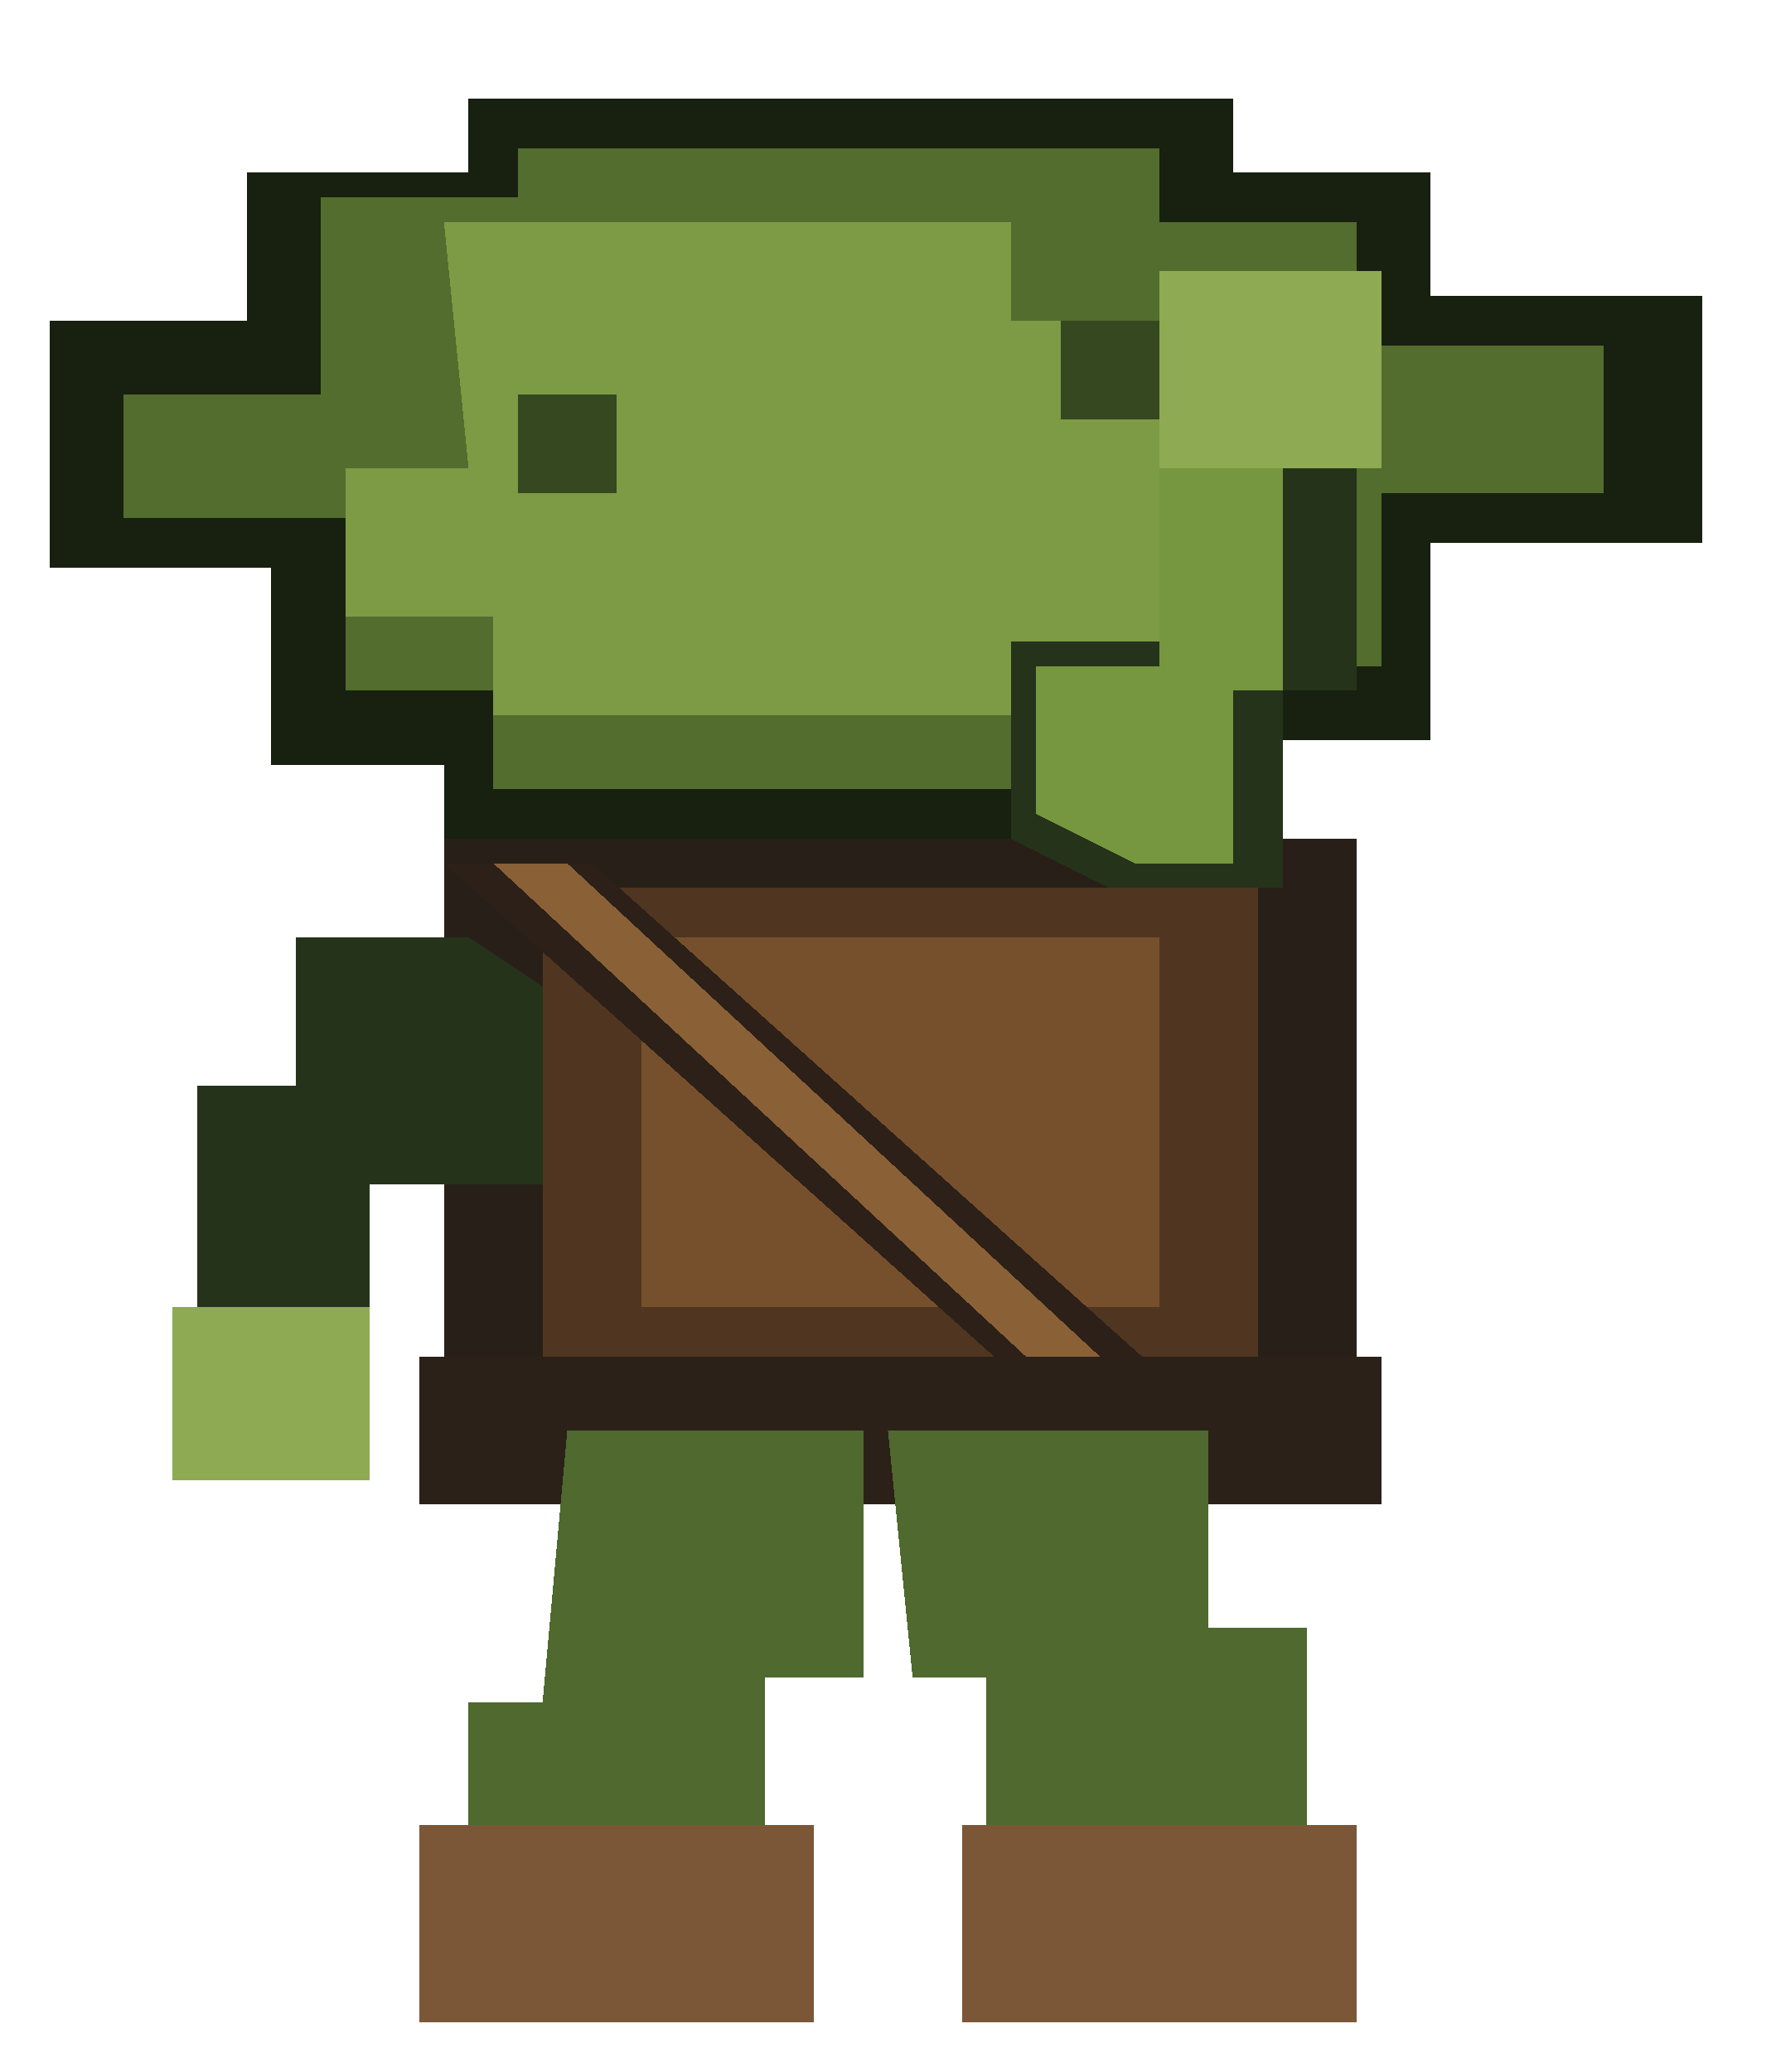
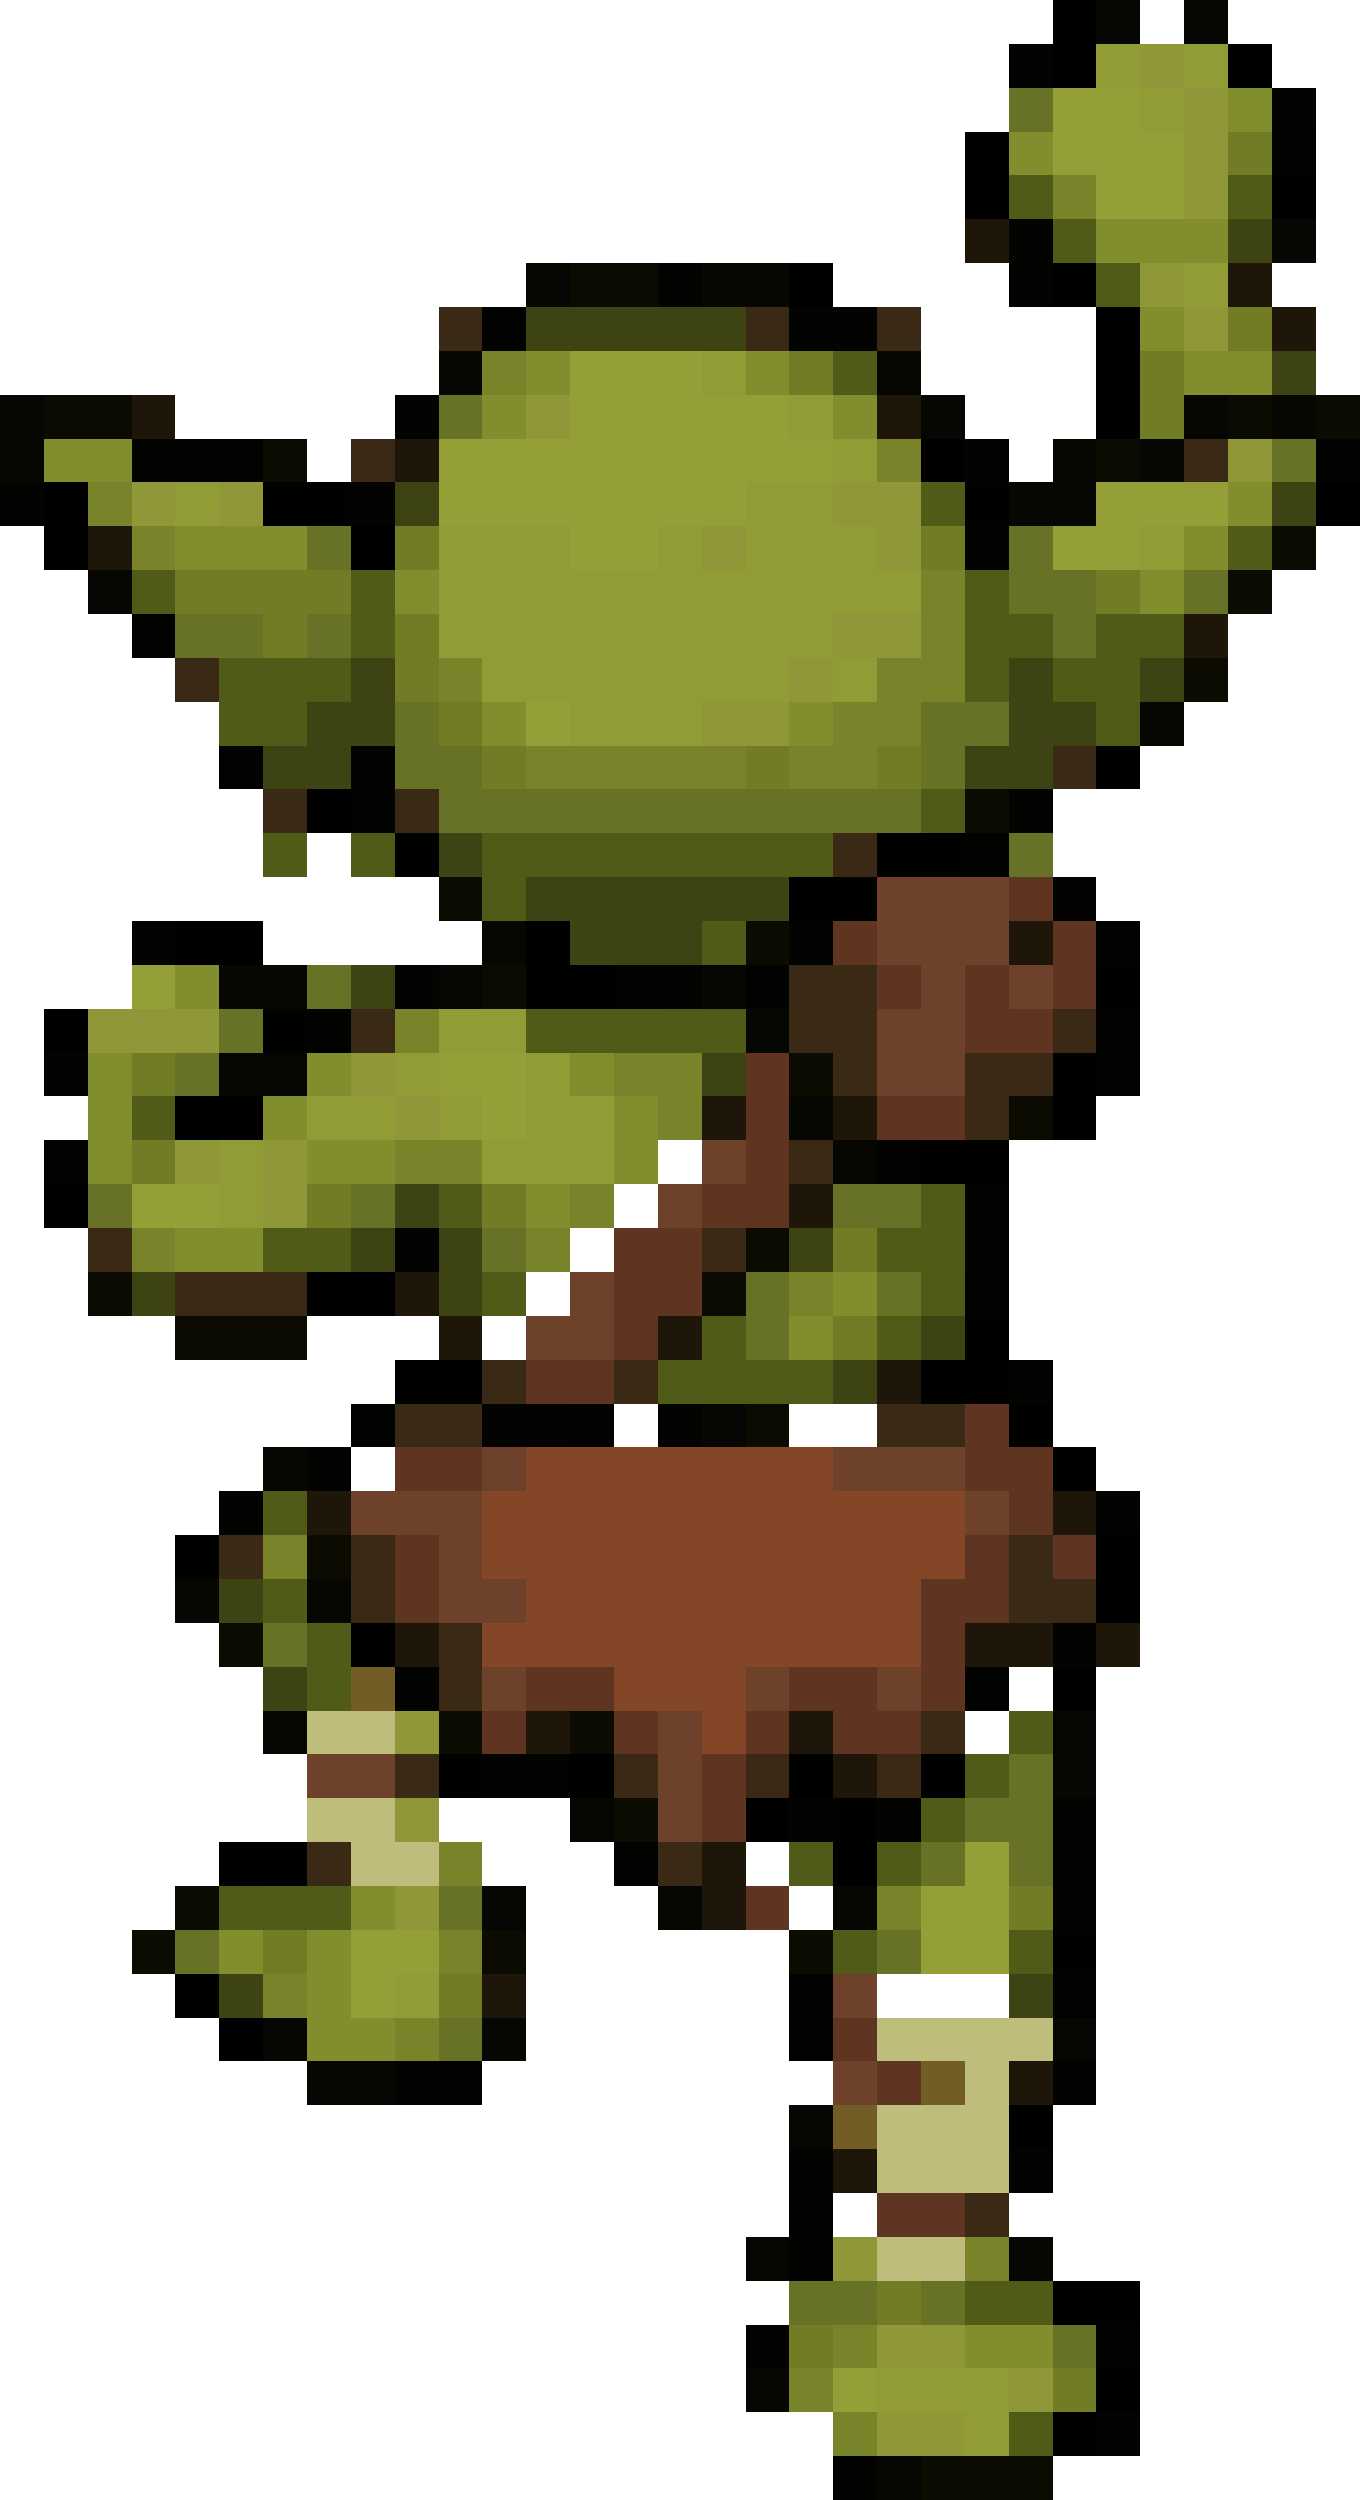
- <svg xmlns="http://www.w3.org/2000/svg" width="72" height="84" viewBox="0 0 72 84" shape-rendering="crispEdges">
-   <rect width="72" height="84" fill="none" />
-   <path fill="#182010" d="M10 7h9V4h31v3h8v5h11v10H58v8h-7v5H18v-4h-7v-8H2V13h8z" />
-   <path fill="#526d2d" d="M13 8h8V6h26v3h8v5h10v6h-9v7h-7v5H20v-4h-6v-7H5v-5h8z" />
-   <path fill="#7d9a45" d="M18 9h23v4h8v5h5v7h-7v4H20v-4h-6v-6h5z" />
-   <rect x="21" y="16" width="4" height="4" fill="#354820" />
-   <rect x="43" y="13" width="4" height="4" fill="#354820" />
-   <rect x="49" y="24" width="4" height="4" fill="#354820" />
-   <path fill="#282018" d="M18 34h37v25H18z" />
-   <path fill="#503620" d="M22 36h29v20H22z" />
-   <path fill="#76502d" d="M26 38h21v15H26z" />
-   <path fill="#2c2018" d="M18 35h6l29 26h-6z" />
-   <path fill="#8a6036" d="M20 35h3l27 25h-3z" />
-   <rect x="17" y="55" width="39" height="6" fill="#2b2118" />
-   <path fill="#25331a" d="M45 36h7v-8h3V15h-8v11h-6v8z" />
-   <path fill="#769640" d="M46 35h4v-7h2V18h-5v9h-5v6z" />
-   <rect x="47" y="11" width="9" height="8" fill="#8eaa52" />
-   <path fill="#25331a" d="M19 38h-7v6H8v12h7v-8h7v-8z" />
-   <rect x="7" y="53" width="8" height="7" fill="#8eaa52" />
-   <path fill="#4f692e" d="M36 58h13v8h4v14H40V68h-3z" />
-   <path fill="#4f692e" d="M23 58h12v10h-4v12H19V69h3z" />
-   <rect x="17" y="74" width="16" height="8" fill="#7b5738" />
-   <rect x="39" y="74" width="16" height="8" fill="#7b5738" />
+ <svg xmlns="http://www.w3.org/2000/svg" width="31" height="57" viewBox="0 0 31 57" shape-rendering="crispEdges">
+   <rect x="24" y="0" width="1" height="1" fill="#010100" />
+   <rect x="25" y="0" width="1" height="1" fill="#060702" />
+   <rect x="27" y="0" width="1" height="1" fill="#060702" />
+   <rect x="23" y="1" width="1" height="1" fill="#030401" />
+   <rect x="24" y="1" width="1" height="1" fill="#010100" />
+   <rect x="25" y="1" width="1" height="1" fill="#919c36" />
+   <rect x="26" y="1" width="1" height="1" fill="#8f9739" />
+   <rect x="27" y="1" width="1" height="1" fill="#919c36" />
+   <rect x="28" y="1" width="1" height="1" fill="#010100" />
+   <rect x="23" y="2" width="1" height="1" fill="#687226" />
+   <rect x="24" y="2" width="2" height="1" fill="#959f37" />
+   <rect x="26" y="2" width="1" height="1" fill="#919c36" />
+   <rect x="27" y="2" width="1" height="1" fill="#8f9739" />
+   <rect x="28" y="2" width="1" height="1" fill="#828d2e" />
+   <rect x="29" y="2" width="1" height="1" fill="#030401" />
+   <rect x="22" y="3" width="1" height="1" fill="#010100" />
+   <rect x="23" y="3" width="1" height="1" fill="#828d2e" />
+   <rect x="24" y="3" width="3" height="1" fill="#959f37" />
+   <rect x="27" y="3" width="1" height="1" fill="#8f9739" />
+   <rect x="28" y="3" width="1" height="1" fill="#717c25" />
+   <rect x="29" y="3" width="1" height="1" fill="#020201" />
+   <rect x="22" y="4" width="1" height="1" fill="#000000" />
+   <rect x="23" y="4" width="1" height="1" fill="#505b18" />
+   <rect x="24" y="4" width="1" height="1" fill="#78832a" />
+   <rect x="25" y="4" width="2" height="1" fill="#959f37" />
+   <rect x="27" y="4" width="1" height="1" fill="#8f9739" />
+   <rect x="28" y="4" width="1" height="1" fill="#505b18" />
+   <rect x="29" y="4" width="1" height="1" fill="#000000" />
+   <rect x="22" y="5" width="1" height="1" fill="#1e1609" />
+   <rect x="23" y="5" width="1" height="1" fill="#030401" />
+   <rect x="24" y="5" width="1" height="1" fill="#505b18" />
+   <rect x="25" y="5" width="3" height="1" fill="#828d2e" />
+   <rect x="28" y="5" width="1" height="1" fill="#3e4314" />
+   <rect x="29" y="5" width="1" height="1" fill="#060702" />
+   <rect x="12" y="6" width="1" height="1" fill="#060702" />
+   <rect x="13" y="6" width="2" height="1" fill="#0b0b02" />
+   <rect x="15" y="6" width="1" height="1" fill="#030401" />
+   <rect x="16" y="6" width="2" height="1" fill="#060702" />
+   <rect x="18" y="6" width="1" height="1" fill="#010100" />
+   <rect x="23" y="6" width="1" height="1" fill="#030401" />
+   <rect x="24" y="6" width="1" height="1" fill="#010000" />
+   <rect x="25" y="6" width="1" height="1" fill="#505b18" />
+   <rect x="26" y="6" width="1" height="1" fill="#8f9739" />
+   <rect x="27" y="6" width="1" height="1" fill="#919c36" />
+   <rect x="28" y="6" width="1" height="1" fill="#1e1609" />
+   <rect x="10" y="7" width="1" height="1" fill="#3a2915" />
+   <rect x="11" y="7" width="1" height="1" fill="#020201" />
+   <rect x="12" y="7" width="5" height="1" fill="#3e4314" />
+   <rect x="17" y="7" width="1" height="1" fill="#3a2915" />
+   <rect x="18" y="7" width="2" height="1" fill="#030401" />
+   <rect x="20" y="7" width="1" height="1" fill="#3a2915" />
+   <rect x="25" y="7" width="1" height="1" fill="#000001" />
+   <rect x="26" y="7" width="1" height="1" fill="#828d2e" />
+   <rect x="27" y="7" width="1" height="1" fill="#8f9739" />
+   <rect x="28" y="7" width="1" height="1" fill="#717c25" />
+   <rect x="29" y="7" width="1" height="1" fill="#1e1609" />
+   <rect x="10" y="8" width="1" height="1" fill="#060702" />
+   <rect x="11" y="8" width="1" height="1" fill="#78832a" />
+   <rect x="12" y="8" width="1" height="1" fill="#828d2e" />
+   <rect x="13" y="8" width="3" height="1" fill="#959f37" />
+   <rect x="16" y="8" width="1" height="1" fill="#919c36" />
+   <rect x="17" y="8" width="1" height="1" fill="#828d2e" />
+   <rect x="18" y="8" width="1" height="1" fill="#717c25" />
+   <rect x="19" y="8" width="1" height="1" fill="#505b18" />
+   <rect x="20" y="8" width="1" height="1" fill="#060702" />
+   <rect x="25" y="8" width="1" height="1" fill="#000000" />
+   <rect x="26" y="8" width="1" height="1" fill="#717c25" />
+   <rect x="27" y="8" width="2" height="1" fill="#828d2e" />
+   <rect x="29" y="8" width="1" height="1" fill="#3e4314" />
+   <rect x="0" y="9" width="1" height="1" fill="#060702" />
+   <rect x="1" y="9" width="2" height="1" fill="#0b0b02" />
+   <rect x="3" y="9" width="1" height="1" fill="#1e1609" />
+   <rect x="9" y="9" width="1" height="1" fill="#030401" />
+   <rect x="10" y="9" width="1" height="1" fill="#687226" />
+   <rect x="11" y="9" width="1" height="1" fill="#828d2e" />
+   <rect x="12" y="9" width="1" height="1" fill="#8f9739" />
+   <rect x="13" y="9" width="5" height="1" fill="#959f37" />
+   <rect x="18" y="9" width="1" height="1" fill="#919c36" />
+   <rect x="19" y="9" width="1" height="1" fill="#828d2e" />
+   <rect x="20" y="9" width="1" height="1" fill="#1e1609" />
+   <rect x="21" y="9" width="1" height="1" fill="#060702" />
+   <rect x="25" y="9" width="1" height="1" fill="#000000" />
+   <rect x="26" y="9" width="1" height="1" fill="#717c25" />
+   <rect x="27" y="9" width="1" height="1" fill="#060702" />
+   <rect x="28" y="9" width="1" height="1" fill="#0b0b02" />
+   <rect x="29" y="9" width="1" height="1" fill="#060702" />
+   <rect x="30" y="9" width="1" height="1" fill="#0b0b02" />
+   <rect x="0" y="10" width="1" height="1" fill="#060702" />
+   <rect x="1" y="10" width="2" height="1" fill="#828d2e" />
+   <rect x="3" y="10" width="3" height="1" fill="#020201" />
+   <rect x="6" y="10" width="1" height="1" fill="#0b0b02" />
+   <rect x="8" y="10" width="1" height="1" fill="#3a2915" />
+   <rect x="9" y="10" width="1" height="1" fill="#1e1609" />
+   <rect x="10" y="10" width="9" height="1" fill="#959f37" />
+   <rect x="19" y="10" width="1" height="1" fill="#919c36" />
+   <rect x="20" y="10" width="1" height="1" fill="#78832a" />
+   <rect x="21" y="10" width="1" height="1" fill="#000000" />
+   <rect x="22" y="10" width="1" height="1" fill="#030401" />
+   <rect x="24" y="10" width="1" height="1" fill="#060702" />
+   <rect x="25" y="10" width="1" height="1" fill="#0b0b02" />
+   <rect x="26" y="10" width="1" height="1" fill="#060702" />
+   <rect x="27" y="10" width="1" height="1" fill="#3a2915" />
+   <rect x="28" y="10" width="1" height="1" fill="#8f9739" />
+   <rect x="29" y="10" width="1" height="1" fill="#687226" />
+   <rect x="30" y="10" width="1" height="1" fill="#030401" />
+   <rect x="0" y="11" width="1" height="1" fill="#030401" />
+   <rect x="1" y="11" width="1" height="1" fill="#000000" />
+   <rect x="2" y="11" width="1" height="1" fill="#78832a" />
+   <rect x="3" y="11" width="1" height="1" fill="#8f9739" />
+   <rect x="4" y="11" width="1" height="1" fill="#919c36" />
+   <rect x="5" y="11" width="1" height="1" fill="#8f9739" />
+   <rect x="6" y="11" width="2" height="1" fill="#010100" />
+   <rect x="8" y="11" width="1" height="1" fill="#030401" />
+   <rect x="9" y="11" width="1" height="1" fill="#3e4314" />
+   <rect x="10" y="11" width="7" height="1" fill="#959f37" />
+   <rect x="17" y="11" width="2" height="1" fill="#919c36" />
+   <rect x="19" y="11" width="2" height="1" fill="#8f9739" />
+   <rect x="21" y="11" width="1" height="1" fill="#505b18" />
+   <rect x="22" y="11" width="1" height="1" fill="#010100" />
+   <rect x="23" y="11" width="2" height="1" fill="#060702" />
+   <rect x="25" y="11" width="3" height="1" fill="#959f37" />
+   <rect x="28" y="11" width="1" height="1" fill="#828d2e" />
+   <rect x="29" y="11" width="1" height="1" fill="#3e4314" />
+   <rect x="30" y="11" width="1" height="1" fill="#000000" />
+   <rect x="1" y="12" width="1" height="1" fill="#010100" />
+   <rect x="2" y="12" width="1" height="1" fill="#1e1609" />
+   <rect x="3" y="12" width="1" height="1" fill="#78832a" />
+   <rect x="4" y="12" width="3" height="1" fill="#828d2e" />
+   <rect x="7" y="12" width="1" height="1" fill="#687226" />
+   <rect x="8" y="12" width="1" height="1" fill="#000000" />
+   <rect x="9" y="12" width="1" height="1" fill="#717c25" />
+   <rect x="10" y="12" width="3" height="1" fill="#919c36" />
+   <rect x="13" y="12" width="2" height="1" fill="#959f37" />
+   <rect x="15" y="12" width="1" height="1" fill="#919c36" />
+   <rect x="16" y="12" width="1" height="1" fill="#8f9739" />
+   <rect x="17" y="12" width="3" height="1" fill="#919c36" />
+   <rect x="20" y="12" width="1" height="1" fill="#8f9739" />
+   <rect x="21" y="12" width="1" height="1" fill="#717c25" />
+   <rect x="22" y="12" width="1" height="1" fill="#030401" />
+   <rect x="23" y="12" width="1" height="1" fill="#687226" />
+   <rect x="24" y="12" width="2" height="1" fill="#959f37" />
+   <rect x="26" y="12" width="1" height="1" fill="#919c36" />
+   <rect x="27" y="12" width="1" height="1" fill="#828d2e" />
+   <rect x="28" y="12" width="1" height="1" fill="#505b18" />
+   <rect x="29" y="12" width="1" height="1" fill="#0b0b02" />
+   <rect x="2" y="13" width="1" height="1" fill="#060702" />
+   <rect x="3" y="13" width="1" height="1" fill="#505b18" />
+   <rect x="4" y="13" width="4" height="1" fill="#717c25" />
+   <rect x="8" y="13" width="1" height="1" fill="#505b18" />
+   <rect x="9" y="13" width="1" height="1" fill="#828d2e" />
+   <rect x="10" y="13" width="11" height="1" fill="#919c36" />
+   <rect x="21" y="13" width="1" height="1" fill="#78832a" />
+   <rect x="22" y="13" width="1" height="1" fill="#505b18" />
+   <rect x="23" y="13" width="2" height="1" fill="#687226" />
+   <rect x="25" y="13" width="1" height="1" fill="#717c25" />
+   <rect x="26" y="13" width="1" height="1" fill="#828d2e" />
+   <rect x="27" y="13" width="1" height="1" fill="#687226" />
+   <rect x="28" y="13" width="1" height="1" fill="#0b0b02" />
+   <rect x="3" y="14" width="1" height="1" fill="#020201" />
+   <rect x="4" y="14" width="2" height="1" fill="#687226" />
+   <rect x="6" y="14" width="1" height="1" fill="#717c25" />
+   <rect x="7" y="14" width="1" height="1" fill="#687226" />
+   <rect x="8" y="14" width="1" height="1" fill="#505b18" />
+   <rect x="9" y="14" width="1" height="1" fill="#717c25" />
+   <rect x="10" y="14" width="9" height="1" fill="#919c36" />
+   <rect x="19" y="14" width="2" height="1" fill="#8f9739" />
+   <rect x="21" y="14" width="1" height="1" fill="#78832a" />
+   <rect x="22" y="14" width="2" height="1" fill="#505b18" />
+   <rect x="24" y="14" width="1" height="1" fill="#687226" />
+   <rect x="25" y="14" width="2" height="1" fill="#505b18" />
+   <rect x="27" y="14" width="1" height="1" fill="#1e1609" />
+   <rect x="4" y="15" width="1" height="1" fill="#3a2915" />
+   <rect x="5" y="15" width="3" height="1" fill="#505b18" />
+   <rect x="8" y="15" width="1" height="1" fill="#3e4314" />
+   <rect x="9" y="15" width="1" height="1" fill="#717c25" />
+   <rect x="10" y="15" width="1" height="1" fill="#78832a" />
+   <rect x="11" y="15" width="7" height="1" fill="#919c36" />
+   <rect x="18" y="15" width="1" height="1" fill="#8f9739" />
+   <rect x="19" y="15" width="1" height="1" fill="#919c36" />
+   <rect x="20" y="15" width="2" height="1" fill="#78832a" />
+   <rect x="22" y="15" width="1" height="1" fill="#505b18" />
+   <rect x="23" y="15" width="1" height="1" fill="#3e4314" />
+   <rect x="24" y="15" width="2" height="1" fill="#505b18" />
+   <rect x="26" y="15" width="1" height="1" fill="#3e4314" />
+   <rect x="27" y="15" width="1" height="1" fill="#0b0b02" />
+   <rect x="5" y="16" width="2" height="1" fill="#505b18" />
+   <rect x="7" y="16" width="2" height="1" fill="#3e4314" />
+   <rect x="9" y="16" width="1" height="1" fill="#687226" />
+   <rect x="10" y="16" width="1" height="1" fill="#717c25" />
+   <rect x="11" y="16" width="1" height="1" fill="#828d2e" />
+   <rect x="12" y="16" width="1" height="1" fill="#959f37" />
+   <rect x="13" y="16" width="3" height="1" fill="#919c36" />
+   <rect x="16" y="16" width="2" height="1" fill="#8f9739" />
+   <rect x="18" y="16" width="1" height="1" fill="#828d2e" />
+   <rect x="19" y="16" width="2" height="1" fill="#78832a" />
+   <rect x="21" y="16" width="2" height="1" fill="#687226" />
+   <rect x="23" y="16" width="2" height="1" fill="#3e4314" />
+   <rect x="25" y="16" width="1" height="1" fill="#505b18" />
+   <rect x="26" y="16" width="1" height="1" fill="#060702" />
+   <rect x="5" y="17" width="1" height="1" fill="#020201" />
+   <rect x="6" y="17" width="2" height="1" fill="#3e4314" />
+   <rect x="8" y="17" width="1" height="1" fill="#030401" />
+   <rect x="9" y="17" width="2" height="1" fill="#687226" />
+   <rect x="11" y="17" width="1" height="1" fill="#717c25" />
+   <rect x="12" y="17" width="5" height="1" fill="#78832a" />
+   <rect x="17" y="17" width="1" height="1" fill="#717c25" />
+   <rect x="18" y="17" width="2" height="1" fill="#78832a" />
+   <rect x="20" y="17" width="1" height="1" fill="#717c25" />
+   <rect x="21" y="17" width="1" height="1" fill="#687226" />
+   <rect x="22" y="17" width="2" height="1" fill="#3e4314" />
+   <rect x="24" y="17" width="1" height="1" fill="#3a2915" />
+   <rect x="25" y="17" width="1" height="1" fill="#010100" />
+   <rect x="6" y="18" width="1" height="1" fill="#3a2915" />
+   <rect x="7" y="18" width="1" height="1" fill="#010000" />
+   <rect x="8" y="18" width="1" height="1" fill="#030401" />
+   <rect x="9" y="18" width="1" height="1" fill="#3a2915" />
+   <rect x="10" y="18" width="11" height="1" fill="#687226" />
+   <rect x="21" y="18" width="1" height="1" fill="#505b18" />
+   <rect x="22" y="18" width="1" height="1" fill="#0b0b02" />
+   <rect x="23" y="18" width="1" height="1" fill="#030401" />
+   <rect x="6" y="19" width="1" height="1" fill="#505b18" />
+   <rect x="8" y="19" width="1" height="1" fill="#505b18" />
+   <rect x="9" y="19" width="1" height="1" fill="#010100" />
+   <rect x="10" y="19" width="1" height="1" fill="#3e4314" />
+   <rect x="11" y="19" width="8" height="1" fill="#505b18" />
+   <rect x="19" y="19" width="1" height="1" fill="#3a2915" />
+   <rect x="20" y="19" width="1" height="1" fill="#000000" />
+   <rect x="21" y="19" width="1" height="1" fill="#010100" />
+   <rect x="22" y="19" width="1" height="1" fill="#020201" />
+   <rect x="23" y="19" width="1" height="1" fill="#687226" />
+   <rect x="10" y="20" width="1" height="1" fill="#0b0b02" />
+   <rect x="11" y="20" width="1" height="1" fill="#505b18" />
+   <rect x="12" y="20" width="6" height="1" fill="#3e4314" />
+   <rect x="18" y="20" width="1" height="1" fill="#000000" />
+   <rect x="19" y="20" width="1" height="1" fill="#010100" />
+   <rect x="20" y="20" width="3" height="1" fill="#6e412b" />
+   <rect x="23" y="20" width="1" height="1" fill="#5f3521" />
+   <rect x="24" y="20" width="1" height="1" fill="#030401" />
+   <rect x="3" y="21" width="1" height="1" fill="#030401" />
+   <rect x="4" y="21" width="1" height="1" fill="#010000" />
+   <rect x="5" y="21" width="1" height="1" fill="#000000" />
+   <rect x="11" y="21" width="1" height="1" fill="#060702" />
+   <rect x="12" y="21" width="1" height="1" fill="#010100" />
+   <rect x="13" y="21" width="3" height="1" fill="#3e4314" />
+   <rect x="16" y="21" width="1" height="1" fill="#505b18" />
+   <rect x="17" y="21" width="1" height="1" fill="#0b0b02" />
+   <rect x="18" y="21" width="1" height="1" fill="#030401" />
+   <rect x="19" y="21" width="1" height="1" fill="#5f3521" />
+   <rect x="20" y="21" width="3" height="1" fill="#6e412b" />
+   <rect x="23" y="21" width="1" height="1" fill="#1e1609" />
+   <rect x="24" y="21" width="1" height="1" fill="#5f3521" />
+   <rect x="25" y="21" width="1" height="1" fill="#020201" />
+   <rect x="3" y="22" width="1" height="1" fill="#959f37" />
+   <rect x="4" y="22" width="1" height="1" fill="#828d2e" />
+   <rect x="5" y="22" width="2" height="1" fill="#060702" />
+   <rect x="7" y="22" width="1" height="1" fill="#687226" />
+   <rect x="8" y="22" width="1" height="1" fill="#3e4314" />
+   <rect x="9" y="22" width="1" height="1" fill="#030401" />
+   <rect x="10" y="22" width="1" height="1" fill="#060702" />
+   <rect x="11" y="22" width="1" height="1" fill="#0b0b02" />
+   <rect x="12" y="22" width="1" height="1" fill="#010100" />
+   <rect x="13" y="22" width="1" height="1" fill="#010000" />
+   <rect x="14" y="22" width="1" height="1" fill="#020201" />
+   <rect x="15" y="22" width="1" height="1" fill="#030401" />
+   <rect x="16" y="22" width="1" height="1" fill="#060702" />
+   <rect x="17" y="22" width="1" height="1" fill="#020201" />
+   <rect x="18" y="22" width="2" height="1" fill="#3a2915" />
+   <rect x="20" y="22" width="1" height="1" fill="#5f3521" />
+   <rect x="21" y="22" width="1" height="1" fill="#6e412b" />
+   <rect x="22" y="22" width="1" height="1" fill="#5f3521" />
+   <rect x="23" y="22" width="1" height="1" fill="#6e412b" />
+   <rect x="24" y="22" width="1" height="1" fill="#5f3521" />
+   <rect x="25" y="22" width="1" height="1" fill="#010100" />
+   <rect x="1" y="23" width="1" height="1" fill="#010100" />
+   <rect x="2" y="23" width="3" height="1" fill="#8f9739" />
+   <rect x="5" y="23" width="1" height="1" fill="#687226" />
+   <rect x="6" y="23" width="1" height="1" fill="#010100" />
+   <rect x="7" y="23" width="1" height="1" fill="#020201" />
+   <rect x="8" y="23" width="1" height="1" fill="#3a2915" />
+   <rect x="9" y="23" width="1" height="1" fill="#78832a" />
+   <rect x="10" y="23" width="2" height="1" fill="#919c36" />
+   <rect x="12" y="23" width="5" height="1" fill="#505b18" />
+   <rect x="17" y="23" width="1" height="1" fill="#060702" />
+   <rect x="18" y="23" width="2" height="1" fill="#3a2915" />
+   <rect x="20" y="23" width="2" height="1" fill="#6e412b" />
+   <rect x="22" y="23" width="2" height="1" fill="#5f3521" />
+   <rect x="24" y="23" width="1" height="1" fill="#3a2915" />
+   <rect x="25" y="23" width="1" height="1" fill="#020201" />
+   <rect x="1" y="24" width="1" height="1" fill="#030401" />
+   <rect x="2" y="24" width="1" height="1" fill="#828d2e" />
+   <rect x="3" y="24" width="1" height="1" fill="#717c25" />
+   <rect x="4" y="24" width="1" height="1" fill="#687226" />
+   <rect x="5" y="24" width="2" height="1" fill="#060702" />
+   <rect x="7" y="24" width="1" height="1" fill="#828d2e" />
+   <rect x="8" y="24" width="1" height="1" fill="#8f9739" />
+   <rect x="9" y="24" width="1" height="1" fill="#919c36" />
+   <rect x="10" y="24" width="2" height="1" fill="#959f37" />
+   <rect x="12" y="24" width="1" height="1" fill="#919c36" />
+   <rect x="13" y="24" width="1" height="1" fill="#828d2e" />
+   <rect x="14" y="24" width="2" height="1" fill="#78832a" />
+   <rect x="16" y="24" width="1" height="1" fill="#3e4314" />
+   <rect x="17" y="24" width="1" height="1" fill="#5f3521" />
+   <rect x="18" y="24" width="1" height="1" fill="#0b0b02" />
+   <rect x="19" y="24" width="1" height="1" fill="#3a2915" />
+   <rect x="20" y="24" width="2" height="1" fill="#6e412b" />
+   <rect x="22" y="24" width="2" height="1" fill="#3a2915" />
+   <rect x="24" y="24" width="1" height="1" fill="#000000" />
+   <rect x="25" y="24" width="1" height="1" fill="#020201" />
+   <rect x="2" y="25" width="1" height="1" fill="#828d2e" />
+   <rect x="3" y="25" width="1" height="1" fill="#505b18" />
+   <rect x="4" y="25" width="1" height="1" fill="#000000" />
+   <rect x="5" y="25" width="1" height="1" fill="#010100" />
+   <rect x="6" y="25" width="1" height="1" fill="#828d2e" />
+   <rect x="7" y="25" width="2" height="1" fill="#919c36" />
+   <rect x="9" y="25" width="1" height="1" fill="#8f9739" />
+   <rect x="10" y="25" width="1" height="1" fill="#919c36" />
+   <rect x="11" y="25" width="1" height="1" fill="#959f37" />
+   <rect x="12" y="25" width="2" height="1" fill="#919c36" />
+   <rect x="14" y="25" width="1" height="1" fill="#828d2e" />
+   <rect x="15" y="25" width="1" height="1" fill="#78832a" />
+   <rect x="16" y="25" width="1" height="1" fill="#1e1609" />
+   <rect x="17" y="25" width="1" height="1" fill="#5f3521" />
+   <rect x="18" y="25" width="1" height="1" fill="#060702" />
+   <rect x="19" y="25" width="1" height="1" fill="#1e1609" />
+   <rect x="20" y="25" width="2" height="1" fill="#5f3521" />
+   <rect x="22" y="25" width="1" height="1" fill="#3a2915" />
+   <rect x="23" y="25" width="1" height="1" fill="#0b0b02" />
+   <rect x="24" y="25" width="1" height="1" fill="#000000" />
+   <rect x="1" y="26" width="1" height="1" fill="#020201" />
+   <rect x="2" y="26" width="1" height="1" fill="#828d2e" />
+   <rect x="3" y="26" width="1" height="1" fill="#717c25" />
+   <rect x="4" y="26" width="1" height="1" fill="#8f9739" />
+   <rect x="5" y="26" width="1" height="1" fill="#919c36" />
+   <rect x="6" y="26" width="1" height="1" fill="#8f9739" />
+   <rect x="7" y="26" width="2" height="1" fill="#828d2e" />
+   <rect x="9" y="26" width="2" height="1" fill="#78832a" />
+   <rect x="11" y="26" width="3" height="1" fill="#919c36" />
+   <rect x="14" y="26" width="1" height="1" fill="#828d2e" />
+   <rect x="16" y="26" width="1" height="1" fill="#6e412b" />
+   <rect x="17" y="26" width="1" height="1" fill="#5f3521" />
+   <rect x="18" y="26" width="1" height="1" fill="#3a2915" />
+   <rect x="19" y="26" width="1" height="1" fill="#060702" />
+   <rect x="20" y="26" width="1" height="1" fill="#030401" />
+   <rect x="21" y="26" width="1" height="1" fill="#010000" />
+   <rect x="22" y="26" width="1" height="1" fill="#000000" />
+   <rect x="1" y="27" width="1" height="1" fill="#000000" />
+   <rect x="2" y="27" width="1" height="1" fill="#687226" />
+   <rect x="3" y="27" width="2" height="1" fill="#959f37" />
+   <rect x="5" y="27" width="1" height="1" fill="#919c36" />
+   <rect x="6" y="27" width="1" height="1" fill="#8f9739" />
+   <rect x="7" y="27" width="1" height="1" fill="#717c25" />
+   <rect x="8" y="27" width="1" height="1" fill="#687226" />
+   <rect x="9" y="27" width="1" height="1" fill="#3e4314" />
+   <rect x="10" y="27" width="1" height="1" fill="#505b18" />
+   <rect x="11" y="27" width="1" height="1" fill="#717c25" />
+   <rect x="12" y="27" width="1" height="1" fill="#828d2e" />
+   <rect x="13" y="27" width="1" height="1" fill="#78832a" />
+   <rect x="15" y="27" width="1" height="1" fill="#6e412b" />
+   <rect x="16" y="27" width="2" height="1" fill="#5f3521" />
+   <rect x="18" y="27" width="1" height="1" fill="#1e1609" />
+   <rect x="19" y="27" width="2" height="1" fill="#687226" />
+   <rect x="21" y="27" width="1" height="1" fill="#505b18" />
+   <rect x="22" y="27" width="1" height="1" fill="#030401" />
+   <rect x="2" y="28" width="1" height="1" fill="#3a2915" />
+   <rect x="3" y="28" width="1" height="1" fill="#78832a" />
+   <rect x="4" y="28" width="2" height="1" fill="#828d2e" />
+   <rect x="6" y="28" width="2" height="1" fill="#505b18" />
+   <rect x="8" y="28" width="1" height="1" fill="#3e4314" />
+   <rect x="9" y="28" width="1" height="1" fill="#030401" />
+   <rect x="10" y="28" width="1" height="1" fill="#3e4314" />
+   <rect x="11" y="28" width="1" height="1" fill="#687226" />
+   <rect x="12" y="28" width="1" height="1" fill="#78832a" />
+   <rect x="14" y="28" width="2" height="1" fill="#5f3521" />
+   <rect x="16" y="28" width="1" height="1" fill="#3a2915" />
+   <rect x="17" y="28" width="1" height="1" fill="#0b0b02" />
+   <rect x="18" y="28" width="1" height="1" fill="#3e4314" />
+   <rect x="19" y="28" width="1" height="1" fill="#717c25" />
+   <rect x="20" y="28" width="2" height="1" fill="#505b18" />
+   <rect x="22" y="28" width="1" height="1" fill="#030401" />
+   <rect x="2" y="29" width="1" height="1" fill="#0b0b02" />
+   <rect x="3" y="29" width="1" height="1" fill="#3e4314" />
+   <rect x="4" y="29" width="3" height="1" fill="#3a2915" />
+   <rect x="7" y="29" width="2" height="1" fill="#000000" />
+   <rect x="9" y="29" width="1" height="1" fill="#1e1609" />
+   <rect x="10" y="29" width="1" height="1" fill="#3e4314" />
+   <rect x="11" y="29" width="1" height="1" fill="#505b18" />
+   <rect x="13" y="29" width="1" height="1" fill="#6e412b" />
+   <rect x="14" y="29" width="2" height="1" fill="#5f3521" />
+   <rect x="16" y="29" width="1" height="1" fill="#0b0b02" />
+   <rect x="17" y="29" width="1" height="1" fill="#687226" />
+   <rect x="18" y="29" width="1" height="1" fill="#78832a" />
+   <rect x="19" y="29" width="1" height="1" fill="#828d2e" />
+   <rect x="20" y="29" width="1" height="1" fill="#687226" />
+   <rect x="21" y="29" width="1" height="1" fill="#505b18" />
+   <rect x="22" y="29" width="1" height="1" fill="#020201" />
+   <rect x="4" y="30" width="3" height="1" fill="#0b0b02" />
+   <rect x="10" y="30" width="1" height="1" fill="#1e1609" />
+   <rect x="12" y="30" width="2" height="1" fill="#6e412b" />
+   <rect x="14" y="30" width="1" height="1" fill="#5f3521" />
+   <rect x="15" y="30" width="1" height="1" fill="#1e1609" />
+   <rect x="16" y="30" width="1" height="1" fill="#505b18" />
+   <rect x="17" y="30" width="1" height="1" fill="#687226" />
+   <rect x="18" y="30" width="1" height="1" fill="#828d2e" />
+   <rect x="19" y="30" width="1" height="1" fill="#717c25" />
+   <rect x="20" y="30" width="1" height="1" fill="#505b18" />
+   <rect x="21" y="30" width="1" height="1" fill="#3e4314" />
+   <rect x="22" y="30" width="1" height="1" fill="#010100" />
+   <rect x="9" y="31" width="2" height="1" fill="#000000" />
+   <rect x="11" y="31" width="1" height="1" fill="#3a2915" />
+   <rect x="12" y="31" width="2" height="1" fill="#5f3521" />
+   <rect x="14" y="31" width="1" height="1" fill="#3a2915" />
+   <rect x="15" y="31" width="4" height="1" fill="#505b18" />
+   <rect x="19" y="31" width="1" height="1" fill="#3e4314" />
+   <rect x="20" y="31" width="1" height="1" fill="#1e1609" />
+   <rect x="21" y="31" width="1" height="1" fill="#000000" />
+   <rect x="22" y="31" width="1" height="1" fill="#010000" />
+   <rect x="23" y="31" width="1" height="1" fill="#030401" />
+   <rect x="8" y="32" width="1" height="1" fill="#020201" />
+   <rect x="9" y="32" width="2" height="1" fill="#3a2915" />
+   <rect x="11" y="32" width="2" height="1" fill="#030401" />
+   <rect x="13" y="32" width="1" height="1" fill="#020201" />
+   <rect x="15" y="32" width="1" height="1" fill="#030401" />
+   <rect x="16" y="32" width="1" height="1" fill="#060702" />
+   <rect x="17" y="32" width="1" height="1" fill="#0b0b02" />
+   <rect x="20" y="32" width="2" height="1" fill="#3a2915" />
+   <rect x="22" y="32" width="1" height="1" fill="#5f3521" />
+   <rect x="23" y="32" width="1" height="1" fill="#010100" />
+   <rect x="6" y="33" width="1" height="1" fill="#060702" />
+   <rect x="7" y="33" width="1" height="1" fill="#030401" />
+   <rect x="9" y="33" width="2" height="1" fill="#5f3521" />
+   <rect x="11" y="33" width="1" height="1" fill="#6e412b" />
+   <rect x="12" y="33" width="7" height="1" fill="#834627" />
+   <rect x="19" y="33" width="3" height="1" fill="#6e412b" />
+   <rect x="22" y="33" width="2" height="1" fill="#5f3521" />
+   <rect x="24" y="33" width="1" height="1" fill="#000000" />
+   <rect x="5" y="34" width="1" height="1" fill="#030401" />
+   <rect x="6" y="34" width="1" height="1" fill="#505b18" />
+   <rect x="7" y="34" width="1" height="1" fill="#1e1609" />
+   <rect x="8" y="34" width="3" height="1" fill="#6e412b" />
+   <rect x="11" y="34" width="11" height="1" fill="#834627" />
+   <rect x="22" y="34" width="1" height="1" fill="#6e412b" />
+   <rect x="23" y="34" width="1" height="1" fill="#5f3521" />
+   <rect x="24" y="34" width="1" height="1" fill="#1e1609" />
+   <rect x="25" y="34" width="1" height="1" fill="#030401" />
+   <rect x="4" y="35" width="1" height="1" fill="#010100" />
+   <rect x="5" y="35" width="1" height="1" fill="#3a2915" />
+   <rect x="6" y="35" width="1" height="1" fill="#78832a" />
+   <rect x="7" y="35" width="1" height="1" fill="#0b0b02" />
+   <rect x="8" y="35" width="1" height="1" fill="#3a2915" />
+   <rect x="9" y="35" width="1" height="1" fill="#5f3521" />
+   <rect x="10" y="35" width="1" height="1" fill="#6e412b" />
+   <rect x="11" y="35" width="11" height="1" fill="#834627" />
+   <rect x="22" y="35" width="1" height="1" fill="#5f3521" />
+   <rect x="23" y="35" width="1" height="1" fill="#3a2915" />
+   <rect x="24" y="35" width="1" height="1" fill="#5f3521" />
+   <rect x="25" y="35" width="1" height="1" fill="#000000" />
+   <rect x="4" y="36" width="1" height="1" fill="#060702" />
+   <rect x="5" y="36" width="1" height="1" fill="#3e4314" />
+   <rect x="6" y="36" width="1" height="1" fill="#505b18" />
+   <rect x="7" y="36" width="1" height="1" fill="#060702" />
+   <rect x="8" y="36" width="1" height="1" fill="#3a2915" />
+   <rect x="9" y="36" width="1" height="1" fill="#5f3521" />
+   <rect x="10" y="36" width="2" height="1" fill="#6e412b" />
+   <rect x="12" y="36" width="9" height="1" fill="#834627" />
+   <rect x="21" y="36" width="2" height="1" fill="#5f3521" />
+   <rect x="23" y="36" width="2" height="1" fill="#3a2915" />
+   <rect x="25" y="36" width="1" height="1" fill="#010000" />
+   <rect x="5" y="37" width="1" height="1" fill="#0b0b02" />
+   <rect x="6" y="37" width="1" height="1" fill="#687226" />
+   <rect x="7" y="37" width="1" height="1" fill="#505b18" />
+   <rect x="8" y="37" width="1" height="1" fill="#000000" />
+   <rect x="9" y="37" width="1" height="1" fill="#1e1609" />
+   <rect x="10" y="37" width="1" height="1" fill="#3a2915" />
+   <rect x="11" y="37" width="10" height="1" fill="#834627" />
+   <rect x="21" y="37" width="1" height="1" fill="#5f3521" />
+   <rect x="22" y="37" width="2" height="1" fill="#1e1609" />
+   <rect x="24" y="37" width="1" height="1" fill="#030401" />
+   <rect x="25" y="37" width="1" height="1" fill="#1e1609" />
+   <rect x="6" y="38" width="1" height="1" fill="#3e4314" />
+   <rect x="7" y="38" width="1" height="1" fill="#505b18" />
+   <rect x="8" y="38" width="1" height="1" fill="#725d26" />
+   <rect x="9" y="38" width="1" height="1" fill="#030401" />
+   <rect x="10" y="38" width="1" height="1" fill="#3a2915" />
+   <rect x="11" y="38" width="1" height="1" fill="#6e412b" />
+   <rect x="12" y="38" width="2" height="1" fill="#5f3521" />
+   <rect x="14" y="38" width="3" height="1" fill="#834627" />
+   <rect x="17" y="38" width="1" height="1" fill="#6e412b" />
+   <rect x="18" y="38" width="2" height="1" fill="#5f3521" />
+   <rect x="20" y="38" width="1" height="1" fill="#6e412b" />
+   <rect x="21" y="38" width="1" height="1" fill="#5f3521" />
+   <rect x="22" y="38" width="1" height="1" fill="#020201" />
+   <rect x="24" y="38" width="1" height="1" fill="#010000" />
+   <rect x="6" y="39" width="1" height="1" fill="#060702" />
+   <rect x="7" y="39" width="2" height="1" fill="#bebd7b" />
+   <rect x="9" y="39" width="1" height="1" fill="#8f9739" />
+   <rect x="10" y="39" width="1" height="1" fill="#0b0b02" />
+   <rect x="11" y="39" width="1" height="1" fill="#5f3521" />
+   <rect x="12" y="39" width="1" height="1" fill="#1e1609" />
+   <rect x="13" y="39" width="1" height="1" fill="#0b0b02" />
+   <rect x="14" y="39" width="1" height="1" fill="#5f3521" />
+   <rect x="15" y="39" width="1" height="1" fill="#6e412b" />
+   <rect x="16" y="39" width="1" height="1" fill="#834627" />
+   <rect x="17" y="39" width="1" height="1" fill="#5f3521" />
+   <rect x="18" y="39" width="1" height="1" fill="#1e1609" />
+   <rect x="19" y="39" width="2" height="1" fill="#5f3521" />
+   <rect x="21" y="39" width="1" height="1" fill="#3a2915" />
+   <rect x="23" y="39" width="1" height="1" fill="#505b18" />
+   <rect x="24" y="39" width="1" height="1" fill="#060702" />
+   <rect x="7" y="40" width="2" height="1" fill="#6e412b" />
+   <rect x="9" y="40" width="1" height="1" fill="#3a2915" />
+   <rect x="10" y="40" width="1" height="1" fill="#010100" />
+   <rect x="11" y="40" width="2" height="1" fill="#020201" />
+   <rect x="13" y="40" width="1" height="1" fill="#010000" />
+   <rect x="14" y="40" width="1" height="1" fill="#3a2915" />
+   <rect x="15" y="40" width="1" height="1" fill="#6e412b" />
+   <rect x="16" y="40" width="1" height="1" fill="#5f3521" />
+   <rect x="17" y="40" width="1" height="1" fill="#3a2915" />
+   <rect x="18" y="40" width="1" height="1" fill="#000001" />
+   <rect x="19" y="40" width="1" height="1" fill="#1e1609" />
+   <rect x="20" y="40" width="1" height="1" fill="#3a2915" />
+   <rect x="21" y="40" width="1" height="1" fill="#000000" />
+   <rect x="22" y="40" width="1" height="1" fill="#505b18" />
+   <rect x="23" y="40" width="1" height="1" fill="#687226" />
+   <rect x="24" y="40" width="1" height="1" fill="#060702" />
+   <rect x="7" y="41" width="2" height="1" fill="#bebd7b" />
+   <rect x="9" y="41" width="1" height="1" fill="#8f9739" />
+   <rect x="13" y="41" width="1" height="1" fill="#060702" />
+   <rect x="14" y="41" width="1" height="1" fill="#0b0b02" />
+   <rect x="15" y="41" width="1" height="1" fill="#6e412b" />
+   <rect x="16" y="41" width="1" height="1" fill="#5f3521" />
+   <rect x="17" y="41" width="1" height="1" fill="#000000" />
+   <rect x="18" y="41" width="1" height="1" fill="#030401" />
+   <rect x="19" y="41" width="1" height="1" fill="#010100" />
+   <rect x="20" y="41" width="1" height="1" fill="#030401" />
+   <rect x="21" y="41" width="1" height="1" fill="#505b18" />
+   <rect x="22" y="41" width="2" height="1" fill="#687226" />
+   <rect x="24" y="41" width="1" height="1" fill="#030401" />
+   <rect x="5" y="42" width="1" height="1" fill="#010100" />
+   <rect x="6" y="42" width="1" height="1" fill="#000000" />
+   <rect x="7" y="42" width="1" height="1" fill="#3a2915" />
+   <rect x="8" y="42" width="2" height="1" fill="#bebd7b" />
+   <rect x="10" y="42" width="1" height="1" fill="#78832a" />
+   <rect x="14" y="42" width="1" height="1" fill="#020201" />
+   <rect x="15" y="42" width="1" height="1" fill="#3a2915" />
+   <rect x="16" y="42" width="1" height="1" fill="#1e1609" />
+   <rect x="18" y="42" width="1" height="1" fill="#505b18" />
+   <rect x="19" y="42" width="1" height="1" fill="#000000" />
+   <rect x="20" y="42" width="1" height="1" fill="#505b18" />
+   <rect x="21" y="42" width="1" height="1" fill="#687226" />
+   <rect x="22" y="42" width="1" height="1" fill="#959f37" />
+   <rect x="23" y="42" width="1" height="1" fill="#687226" />
+   <rect x="24" y="42" width="1" height="1" fill="#030401" />
+   <rect x="4" y="43" width="1" height="1" fill="#0b0b02" />
+   <rect x="5" y="43" width="3" height="1" fill="#505b18" />
+   <rect x="8" y="43" width="1" height="1" fill="#828d2e" />
+   <rect x="9" y="43" width="1" height="1" fill="#8f9739" />
+   <rect x="10" y="43" width="1" height="1" fill="#687226" />
+   <rect x="11" y="43" width="1" height="1" fill="#060702" />
+   <rect x="15" y="43" width="1" height="1" fill="#060702" />
+   <rect x="16" y="43" width="1" height="1" fill="#1e1609" />
+   <rect x="17" y="43" width="1" height="1" fill="#5f3521" />
+   <rect x="19" y="43" width="1" height="1" fill="#060702" />
+   <rect x="20" y="43" width="1" height="1" fill="#78832a" />
+   <rect x="21" y="43" width="2" height="1" fill="#959f37" />
+   <rect x="23" y="43" width="1" height="1" fill="#717c25" />
+   <rect x="24" y="43" width="1" height="1" fill="#020201" />
+   <rect x="3" y="44" width="1" height="1" fill="#0b0b02" />
+   <rect x="4" y="44" width="1" height="1" fill="#687226" />
+   <rect x="5" y="44" width="1" height="1" fill="#828d2e" />
+   <rect x="6" y="44" width="1" height="1" fill="#717c25" />
+   <rect x="7" y="44" width="1" height="1" fill="#828d2e" />
+   <rect x="8" y="44" width="2" height="1" fill="#959f37" />
+   <rect x="10" y="44" width="1" height="1" fill="#78832a" />
+   <rect x="11" y="44" width="1" height="1" fill="#0b0b02" />
+   <rect x="18" y="44" width="1" height="1" fill="#0b0b02" />
+   <rect x="19" y="44" width="1" height="1" fill="#505b18" />
+   <rect x="20" y="44" width="1" height="1" fill="#687226" />
+   <rect x="21" y="44" width="2" height="1" fill="#959f37" />
+   <rect x="23" y="44" width="1" height="1" fill="#505b18" />
+   <rect x="24" y="44" width="1" height="1" fill="#010100" />
+   <rect x="4" y="45" width="1" height="1" fill="#010100" />
+   <rect x="5" y="45" width="1" height="1" fill="#3e4314" />
+   <rect x="6" y="45" width="1" height="1" fill="#78832a" />
+   <rect x="7" y="45" width="1" height="1" fill="#828d2e" />
+   <rect x="8" y="45" width="1" height="1" fill="#959f37" />
+   <rect x="9" y="45" width="1" height="1" fill="#919c36" />
+   <rect x="10" y="45" width="1" height="1" fill="#717c25" />
+   <rect x="11" y="45" width="1" height="1" fill="#1e1609" />
+   <rect x="18" y="45" width="1" height="1" fill="#020201" />
+   <rect x="19" y="45" width="1" height="1" fill="#6e412b" />
+   <rect x="23" y="45" width="1" height="1" fill="#3e4314" />
+   <rect x="24" y="45" width="1" height="1" fill="#020201" />
+   <rect x="5" y="46" width="1" height="1" fill="#000000" />
+   <rect x="6" y="46" width="1" height="1" fill="#060702" />
+   <rect x="7" y="46" width="2" height="1" fill="#828d2e" />
+   <rect x="9" y="46" width="1" height="1" fill="#78832a" />
+   <rect x="10" y="46" width="1" height="1" fill="#687226" />
+   <rect x="11" y="46" width="1" height="1" fill="#060702" />
+   <rect x="18" y="46" width="1" height="1" fill="#020201" />
+   <rect x="19" y="46" width="1" height="1" fill="#5f3521" />
+   <rect x="20" y="46" width="4" height="1" fill="#bebd7b" />
+   <rect x="24" y="46" width="1" height="1" fill="#060702" />
+   <rect x="7" y="47" width="2" height="1" fill="#060702" />
+   <rect x="9" y="47" width="2" height="1" fill="#030401" />
+   <rect x="19" y="47" width="1" height="1" fill="#6e412b" />
+   <rect x="20" y="47" width="1" height="1" fill="#5f3521" />
+   <rect x="21" y="47" width="1" height="1" fill="#725d26" />
+   <rect x="22" y="47" width="1" height="1" fill="#bebd7b" />
+   <rect x="23" y="47" width="1" height="1" fill="#1e1609" />
+   <rect x="24" y="47" width="1" height="1" fill="#020201" />
+   <rect x="18" y="48" width="1" height="1" fill="#060702" />
+   <rect x="19" y="48" width="1" height="1" fill="#725d26" />
+   <rect x="20" y="48" width="3" height="1" fill="#bebd7b" />
+   <rect x="23" y="48" width="1" height="1" fill="#010100" />
+   <rect x="18" y="49" width="1" height="1" fill="#030401" />
+   <rect x="19" y="49" width="1" height="1" fill="#1e1609" />
+   <rect x="20" y="49" width="3" height="1" fill="#bebd7b" />
+   <rect x="23" y="49" width="1" height="1" fill="#030401" />
+   <rect x="18" y="50" width="1" height="1" fill="#030401" />
+   <rect x="20" y="50" width="2" height="1" fill="#5f3521" />
+   <rect x="22" y="50" width="1" height="1" fill="#3a2915" />
+   <rect x="17" y="51" width="1" height="1" fill="#060702" />
+   <rect x="18" y="51" width="1" height="1" fill="#030401" />
+   <rect x="19" y="51" width="1" height="1" fill="#8f9739" />
+   <rect x="20" y="51" width="2" height="1" fill="#bebd7b" />
+   <rect x="22" y="51" width="1" height="1" fill="#78832a" />
+   <rect x="23" y="51" width="1" height="1" fill="#060702" />
+   <rect x="18" y="52" width="2" height="1" fill="#687226" />
+   <rect x="20" y="52" width="1" height="1" fill="#717c25" />
+   <rect x="21" y="52" width="1" height="1" fill="#687226" />
+   <rect x="22" y="52" width="2" height="1" fill="#505b18" />
+   <rect x="24" y="52" width="1" height="1" fill="#000001" />
+   <rect x="25" y="52" width="1" height="1" fill="#010100" />
+   <rect x="17" y="53" width="1" height="1" fill="#030401" />
+   <rect x="18" y="53" width="1" height="1" fill="#717c25" />
+   <rect x="19" y="53" width="1" height="1" fill="#78832a" />
+   <rect x="20" y="53" width="2" height="1" fill="#8f9739" />
+   <rect x="22" y="53" width="2" height="1" fill="#828d2e" />
+   <rect x="24" y="53" width="1" height="1" fill="#687226" />
+   <rect x="25" y="53" width="1" height="1" fill="#020201" />
+   <rect x="17" y="54" width="1" height="1" fill="#060702" />
+   <rect x="18" y="54" width="1" height="1" fill="#78832a" />
+   <rect x="19" y="54" width="1" height="1" fill="#959f37" />
+   <rect x="20" y="54" width="3" height="1" fill="#919c36" />
+   <rect x="23" y="54" width="1" height="1" fill="#8f9739" />
+   <rect x="24" y="54" width="1" height="1" fill="#717c25" />
+   <rect x="25" y="54" width="1" height="1" fill="#000000" />
+   <rect x="19" y="55" width="1" height="1" fill="#78832a" />
+   <rect x="20" y="55" width="2" height="1" fill="#8f9739" />
+   <rect x="22" y="55" width="1" height="1" fill="#919c36" />
+   <rect x="23" y="55" width="1" height="1" fill="#505b18" />
+   <rect x="24" y="55" width="1" height="1" fill="#000000" />
+   <rect x="25" y="55" width="1" height="1" fill="#030401" />
+   <rect x="19" y="56" width="1" height="1" fill="#030401" />
+   <rect x="20" y="56" width="1" height="1" fill="#060702" />
+   <rect x="21" y="56" width="3" height="1" fill="#0b0b02" />
</svg>
